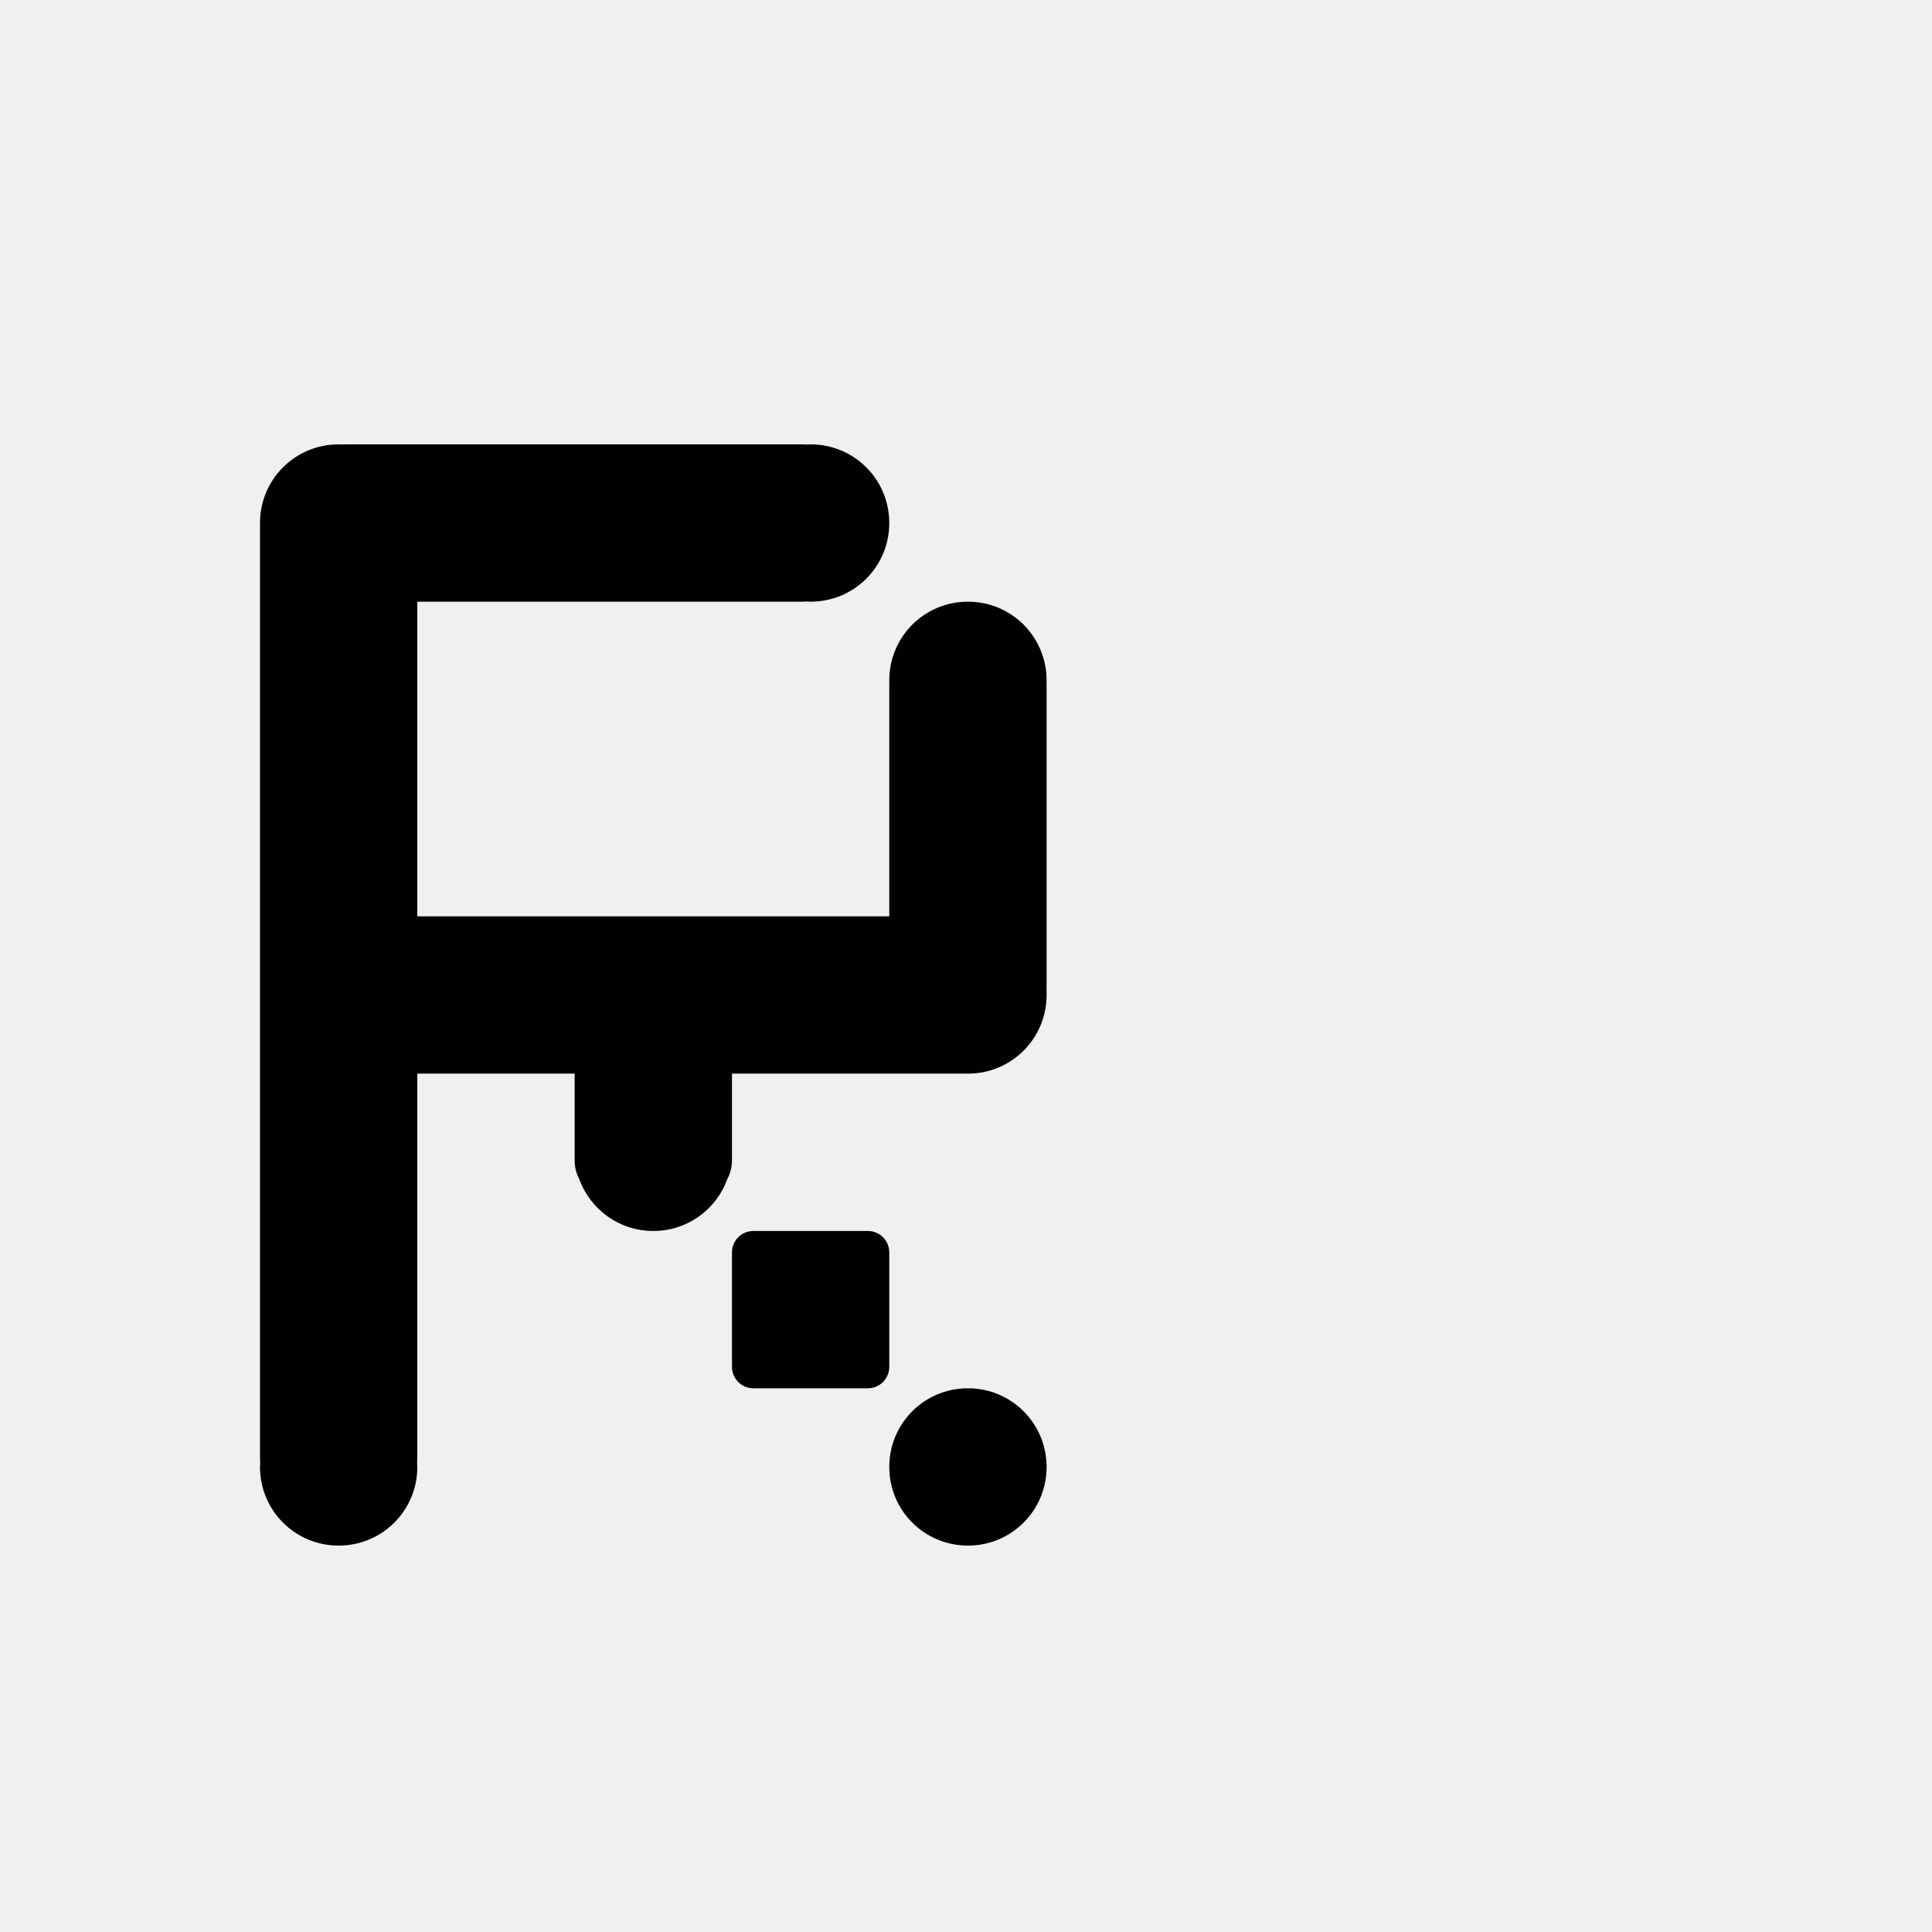
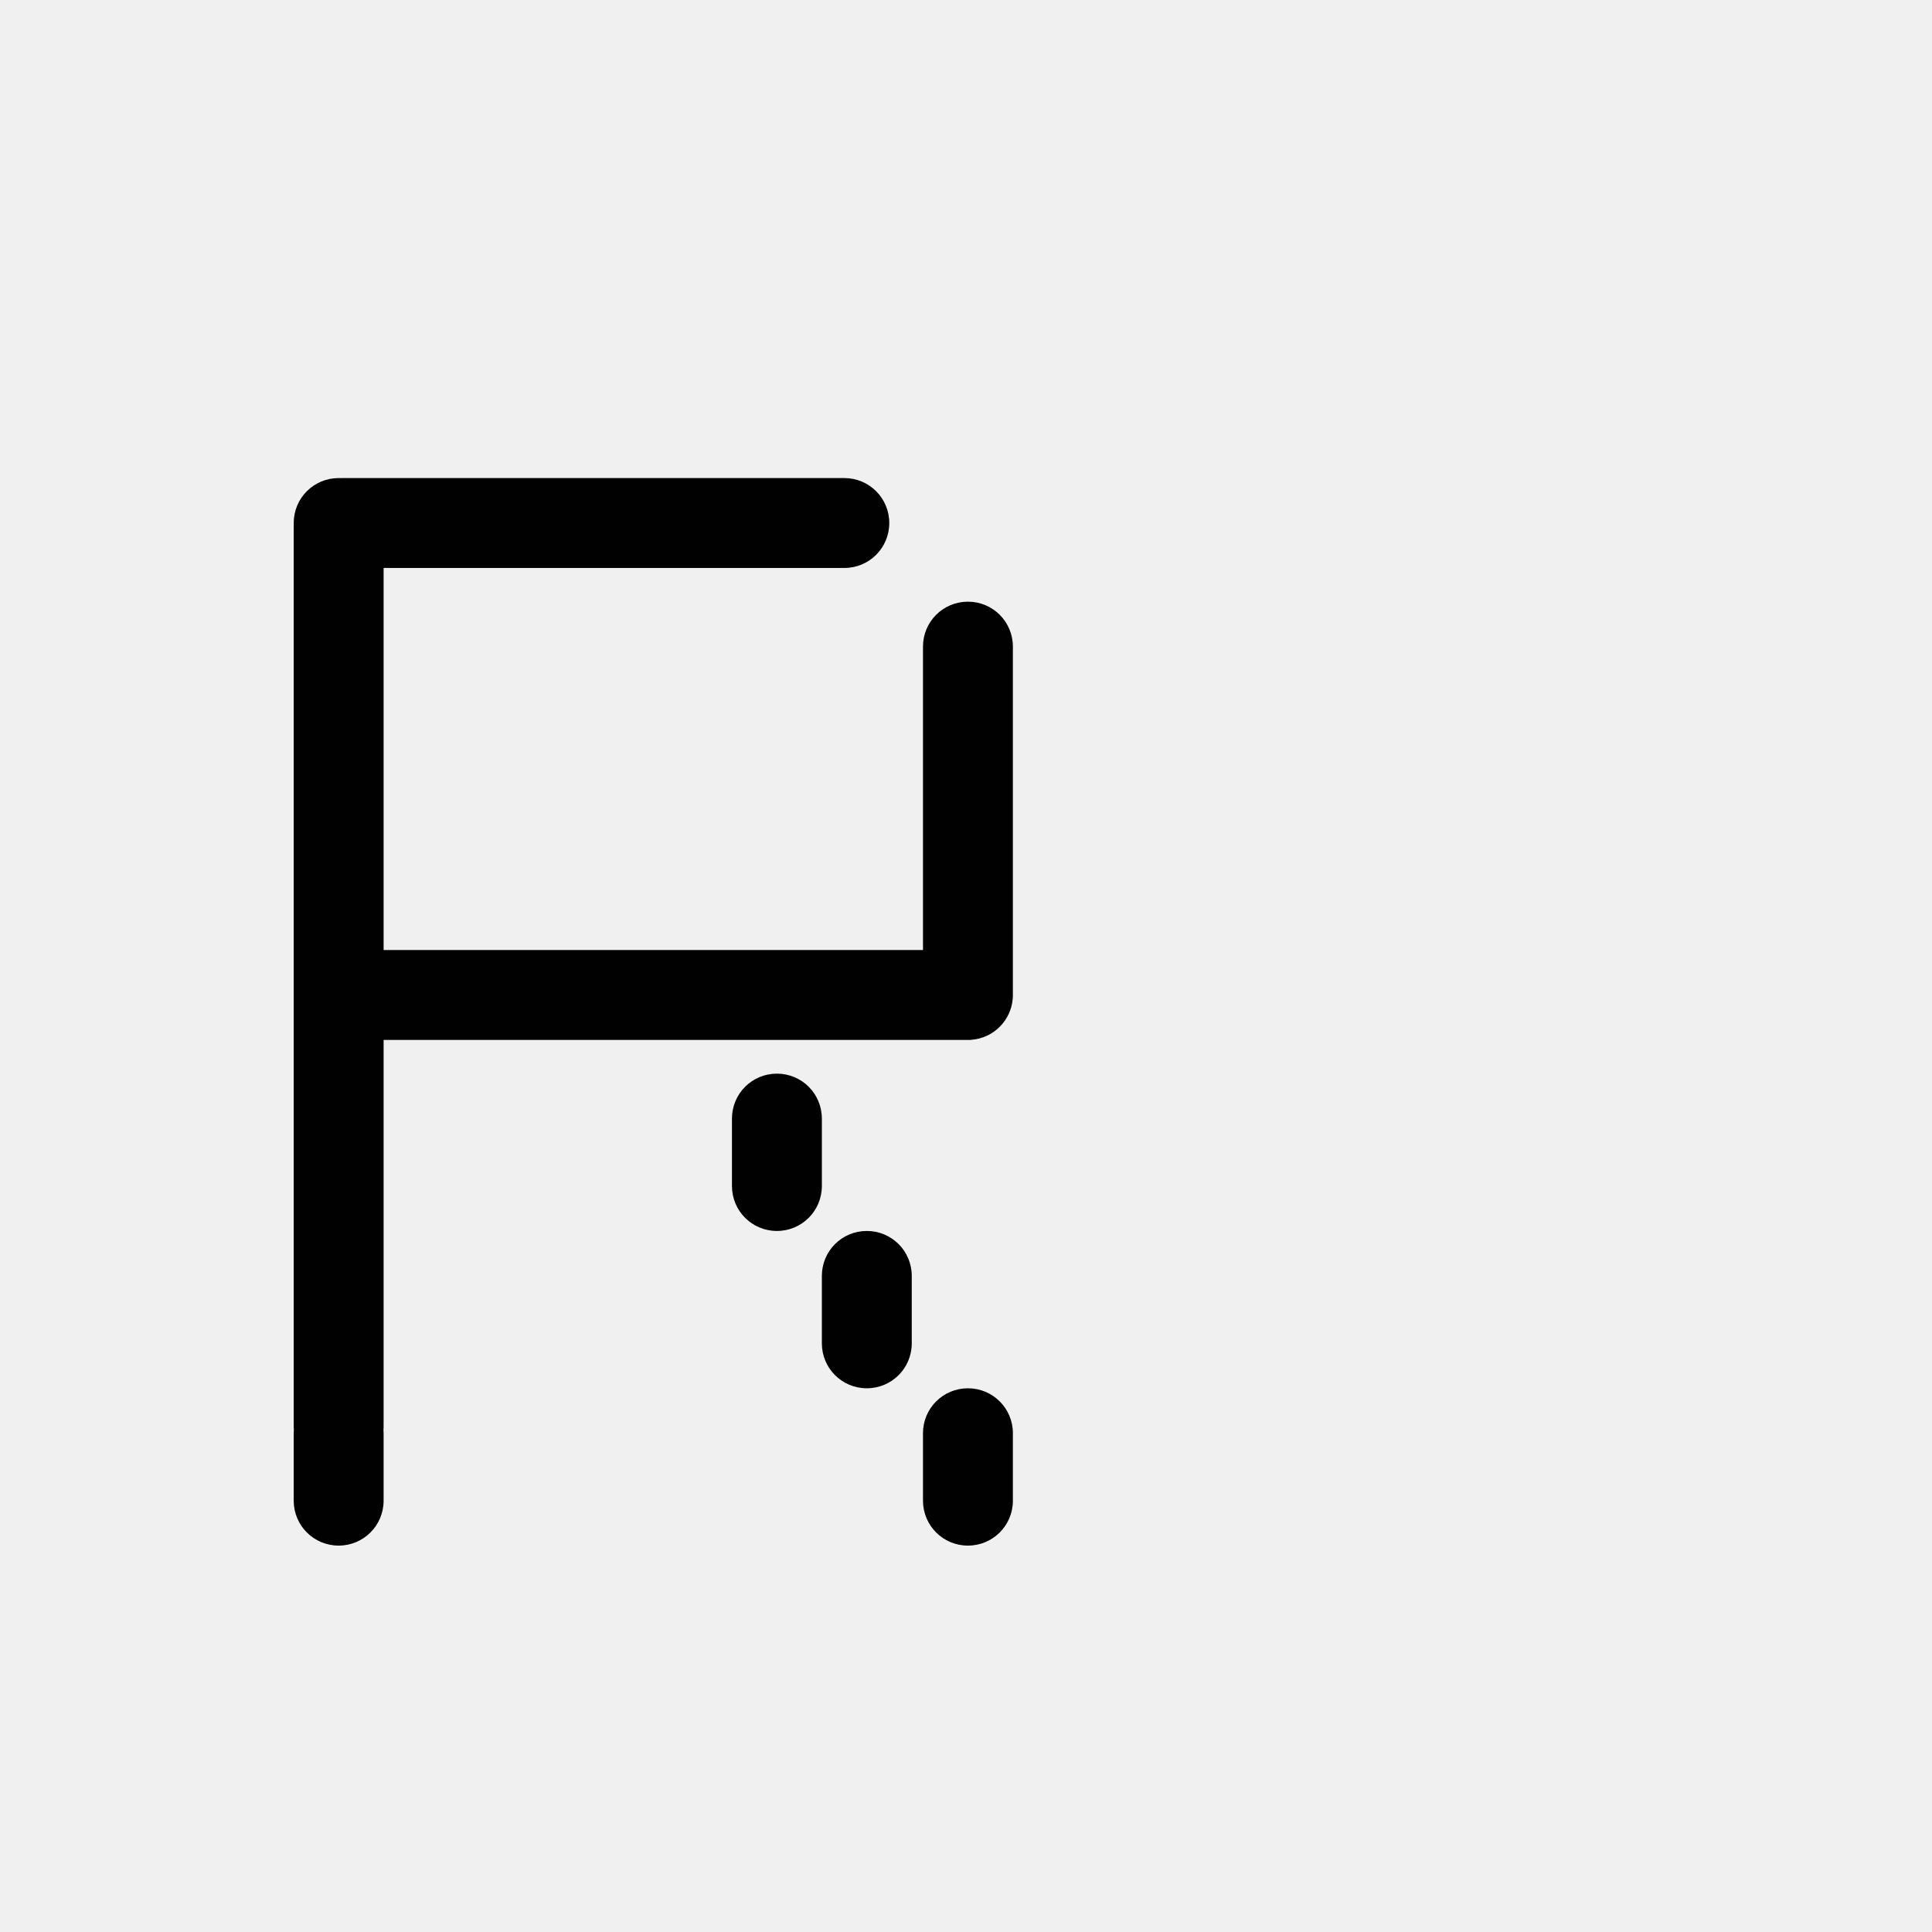
<svg xmlns="http://www.w3.org/2000/svg" width="1000" height="1000" viewBox="0 0 264.583 264.583" version="1.1" id="svg8">
  <defs id="defs2" />
  <g id="layer1" transform="translate(0,-32.41665)">
-     <path style="fill:#010101;fill-opacity:1;fill-rule:nonzero;stroke:#ffffff;stroke-width:0;stroke-miterlimit:4;stroke-dasharray:none;stroke-opacity:1;paint-order:normal" d="M 175.287 230 C 152.731 230 134.572 248.159 134.572 270.715 C 134.572 271.305 134.593 271.891 134.617 272.475 C 134.604 272.767 134.572 273.054 134.572 273.35 L 134.572 373.973 L 134.572 503.684 L 134.572 536.162 L 134.572 544.602 L 134.572 568.289 L 134.572 656.695 L 134.572 754.564 C 134.572 755.225 134.609 755.876 134.676 756.518 C 134.615 757.433 134.572 758.354 134.572 759.285 C 134.572 781.841 152.731 800 175.287 800 C 197.843 800 216.002 781.841 216.002 759.285 C 216.002 758.353 215.959 757.432 215.898 756.516 C 215.965 755.874 216.002 755.224 216.002 754.564 L 216.002 655.697 L 216.002 555.715 L 297.43 555.715 L 297.43 600.732 C 297.43 604.182 298.296 607.422 299.822 610.248 C 305.458 625.96 320.446 637.143 338.145 637.143 C 355.848 637.143 370.838 625.955 376.471 610.236 C 377.994 607.413 378.859 604.178 378.859 600.732 L 378.859 555.715 L 500.441 555.715 C 500.503 555.715 500.563 555.706 500.625 555.705 C 500.751 555.706 500.876 555.715 501.002 555.715 C 523.558 555.715 541.715 537.556 541.715 515 C 541.715 514.568 541.695 514.141 541.682 513.713 C 541.701 513.272 541.715 512.829 541.715 512.383 L 541.715 354.76 C 541.715 354.314 541.701 353.871 541.682 353.43 C 541.695 353.001 541.715 352.574 541.715 352.143 C 541.715 329.587 523.558 311.428 501.002 311.428 C 478.446 311.428 460.287 329.587 460.287 352.143 C 460.287 352.585 460.306 353.024 460.32 353.463 C 460.302 353.893 460.287 354.325 460.287 354.76 L 460.287 474.285 L 432.746 474.285 L 216.002 474.285 L 216.002 461.711 L 216.002 363.459 L 216.002 311.428 L 300.961 311.428 L 415.648 311.428 C 416.106 311.428 416.553 311.393 416.996 311.34 C 417.849 311.393 418.706 311.428 419.572 311.428 C 442.128 311.428 460.287 293.271 460.287 270.715 C 460.287 248.159 442.128 230 419.572 230 C 418.706 230 417.849 230.035 416.996 230.088 C 416.553 230.035 416.106 230 415.648 230 L 300.961 230 L 178.721 230 C 178.32 230 177.923 230.023 177.533 230.064 C 176.79 230.024 176.041 230 175.287 230 z M 389.971 637.143 C 383.815 637.143 378.859 642.098 378.859 648.254 L 378.859 707.459 C 378.859 713.615 383.815 718.572 389.971 718.572 L 449.176 718.572 C 455.332 718.572 460.287 713.615 460.287 707.459 L 460.287 648.254 C 460.287 642.098 455.332 637.143 449.176 637.143 L 389.971 637.143 z M 501.002 718.572 C 478.446 718.572 460.287 736.729 460.287 759.285 C 460.287 781.841 478.446 800 501.002 800 C 523.558 800 541.715 781.841 541.715 759.285 C 541.715 736.729 523.558 718.572 501.002 718.572 z " transform="matrix(0.2645833,0,0,0.2645833,0,32.41665)" id="rect7707" />
+     <path style="fill:#010101;fill-opacity:1;fill-rule:nonzero;stroke:#ffffff;stroke-width:0;stroke-miterlimit:4;stroke-dasharray:none;stroke-opacity:1;paint-order:normal" d="M 175.287 247.447 C 162.398 247.447 152.021 257.825 152.021 270.715 C 152.021 271.089 152.031 271.46 152.049 271.83 C 152.04 272.013 152.021 272.193 152.021 272.379 L 152.021 331.584 L 152.021 364.297 L 152.021 413.014 L 152.021 463.174 L 152.021 494.441 L 152.021 544.602 L 152.021 575.871 L 152.021 626.031 L 152.021 657.299 L 152.021 679.523 L 152.021 707.459 L 152.021 738.729 C 152.021 739.161 152.052 739.585 152.1 740.004 C 152.053 740.609 152.021 741.22 152.021 741.838 L 152.021 776.734 C 152.021 789.624 162.398 800 175.287 800 C 188.177 800 198.553 789.624 198.553 776.734 L 198.553 741.838 C 198.553 741.22 198.521 740.609 198.475 740.004 C 198.522 739.585 198.553 739.161 198.553 738.729 L 198.553 707.459 L 198.553 679.523 L 198.553 648.254 L 198.553 598.094 L 198.553 566.826 L 198.553 538.266 L 257.688 538.266 L 291.08 538.266 L 339.115 538.266 L 372.51 538.266 L 420.545 538.266 L 453.938 538.266 L 501.973 538.266 C 502.325 538.266 502.669 538.231 503.006 538.176 C 514.269 537.223 523.191 528.317 524.172 517.062 C 524.228 516.606 524.268 516.146 524.268 515.674 L 524.268 456.469 L 524.268 421.416 L 524.268 375.041 L 524.268 339.988 L 524.268 334.695 C 524.268 321.806 513.891 311.428 501.002 311.428 C 488.112 311.428 477.734 321.806 477.734 334.695 L 477.734 369.592 L 477.734 399.193 L 477.734 434.246 L 477.734 480.623 L 477.734 491.734 L 453.938 491.734 L 420.545 491.734 L 372.51 491.734 L 339.115 491.734 L 291.08 491.734 L 257.688 491.734 L 198.553 491.734 L 198.553 485.396 L 198.553 435.236 L 198.553 403.969 L 198.553 353.809 L 198.553 305.092 L 198.553 293.98 L 245.703 293.98 L 273.633 293.98 L 327.133 293.98 L 372.51 293.98 L 408.561 293.98 L 437.021 293.98 C 449.911 293.98 460.287 283.604 460.287 270.715 C 460.287 257.825 449.911 247.447 437.021 247.447 L 408.561 247.447 L 372.51 247.447 L 327.133 247.447 L 273.633 247.447 L 245.703 247.447 L 176.975 247.447 C 176.782 247.447 176.593 247.46 176.404 247.477 C 176.034 247.459 175.662 247.447 175.287 247.447 z M 402.125 555.715 C 389.236 555.715 378.859 566.091 378.859 578.98 L 378.859 613.877 C 378.859 626.766 389.236 637.143 402.125 637.143 C 415.014 637.143 425.391 626.766 425.391 613.877 L 425.391 578.98 C 425.391 566.091 415.014 555.715 402.125 555.715 z M 448.656 637.143 C 435.767 637.143 425.391 647.519 425.391 660.408 L 425.391 695.305 C 425.391 708.194 435.767 718.57 448.656 718.57 C 461.546 718.57 471.924 708.194 471.924 695.305 L 471.924 660.408 C 471.924 647.519 461.546 637.143 448.656 637.143 z M 501.002 718.572 C 488.112 718.572 477.734 728.948 477.734 741.838 L 477.734 776.734 C 477.734 789.624 488.112 800 501.002 800 C 513.891 800 524.268 789.624 524.268 776.734 L 524.268 741.838 C 524.268 728.948 513.891 718.572 501.002 718.572 z " transform="matrix(0.2645833,0,0,0.2645833,0,32.41665)" id="rect14685" />
  </g>
</svg>
